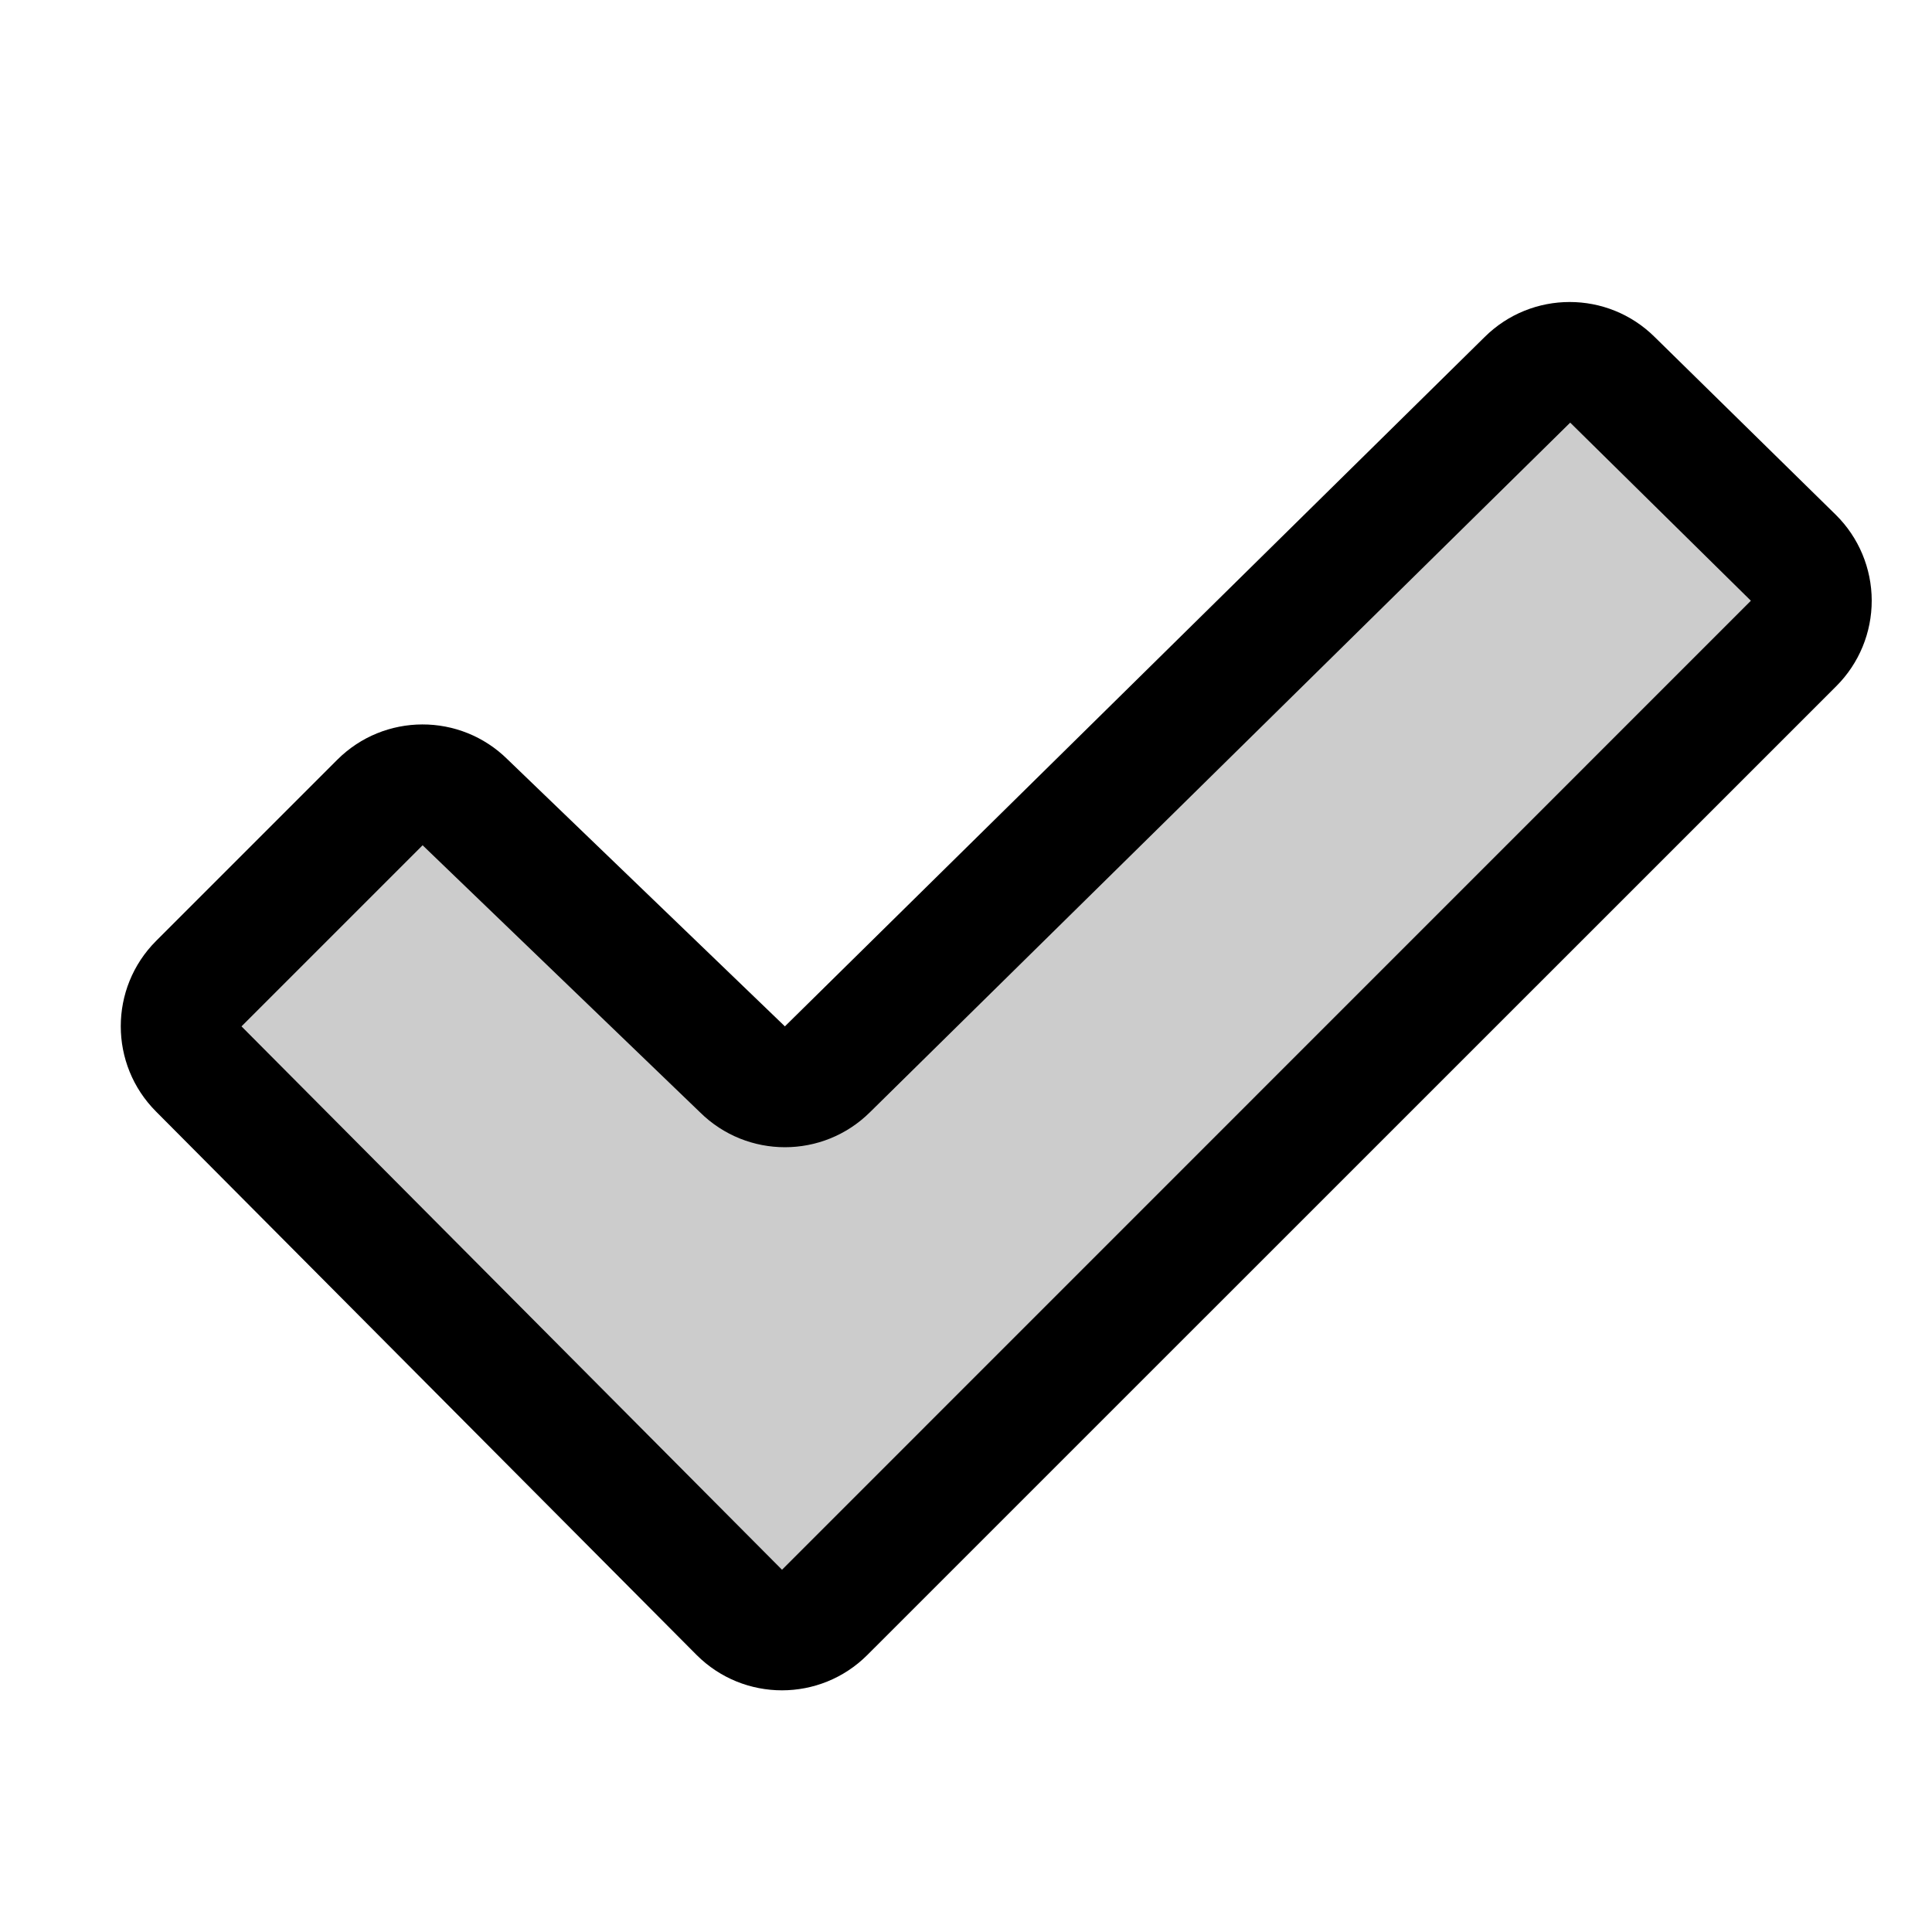
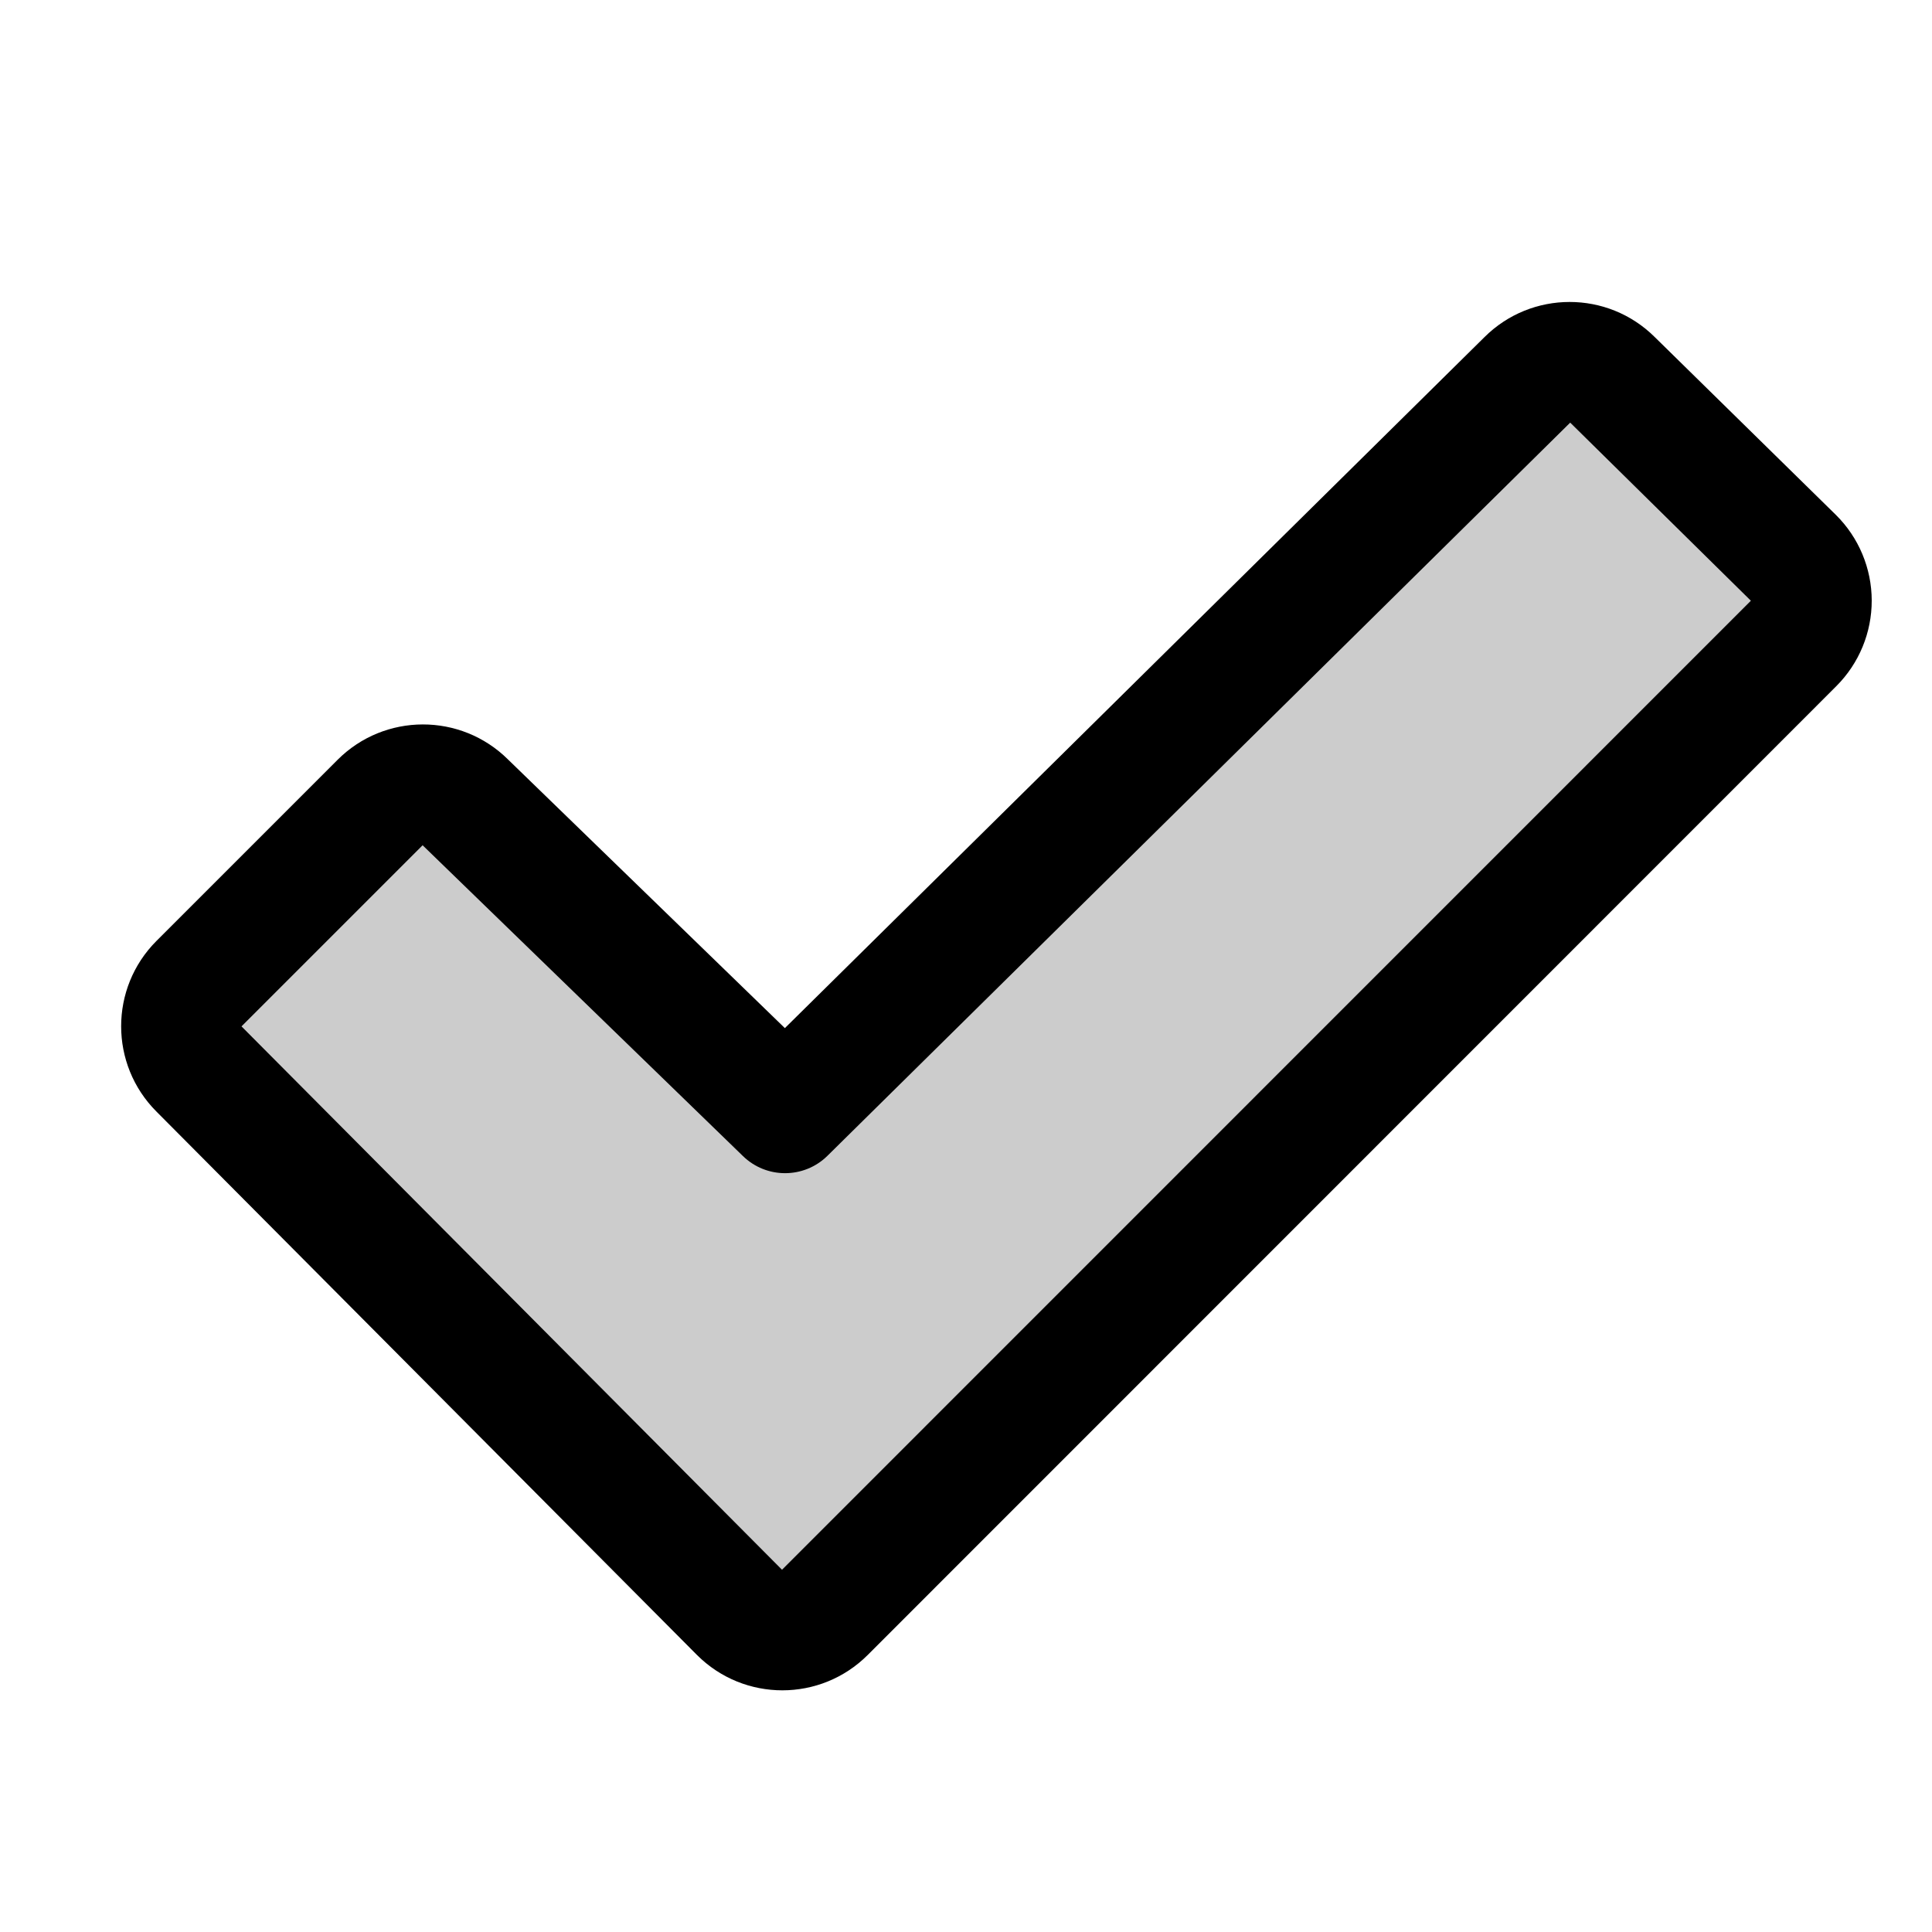
<svg xmlns="http://www.w3.org/2000/svg" viewBox="0 0 256 256" fill="currentColor">
-   <path d="M237.66,85.26l-128.4,128.4a8,8,0,0,1-11.32,0l-71.6-72a8,8,0,0,1,0-11.31l24-24a8,8,0,0,1,11.32,0l36.68,35.32a8,8,0,0,0,11.32,0l92.68-91.32a8,8,0,0,1,11.32,0l24,23.6A8,8,0,0,1,237.66,85.26Z" opacity="0.2" />
-   <path d="M243.28,68.24l-24-23.56a16,16,0,0,0-22.58,0L104,136h0l-.11-.11L67.25,100.62a16,16,0,0,0-22.57.06l-24,24a16,16,0,0,0,0,22.61l71.62,72a16,16,0,0,0,22.63,0L243.33,90.91A16,16,0,0,0,243.28,68.24ZM103.62,208,32,136l24-24,.11.11,36.64,35.27a16,16,0,0,0,22.52,0L208.06,56,232,79.6Z" />
+   <path d="M237.66,85.26l-128.4,128.4a8,8,0,0,1-11.32,0l-71.6-72a8,8,0,0,1,0-11.31l24-24a8,8,0,0,1,11.32,0L104,147.43l98.34-97.09a8,8,0,0,1,11.32,0l24,23.6A8,8,0,0,1,237.66,85.26Z" opacity="0.2" />
+   <path d="M243.28,68.24l-24-23.56a16,16,0,0,0-22.59,0L104,136.23l-36.69-35.6a16,16,0,0,0-22.58.05l-24,24a16,16,0,0,0,0,22.61l71.62,72a16,16,0,0,0,22.63,0L243.33,90.91A16,16,0,0,0,243.28,68.24ZM103.62,208,32,136l24-24a.6.6,0,0,1,.08.08l42.35,41.09a8,8,0,0,0,11.19,0L208.06,56,232,79.6Z" />
</svg>
